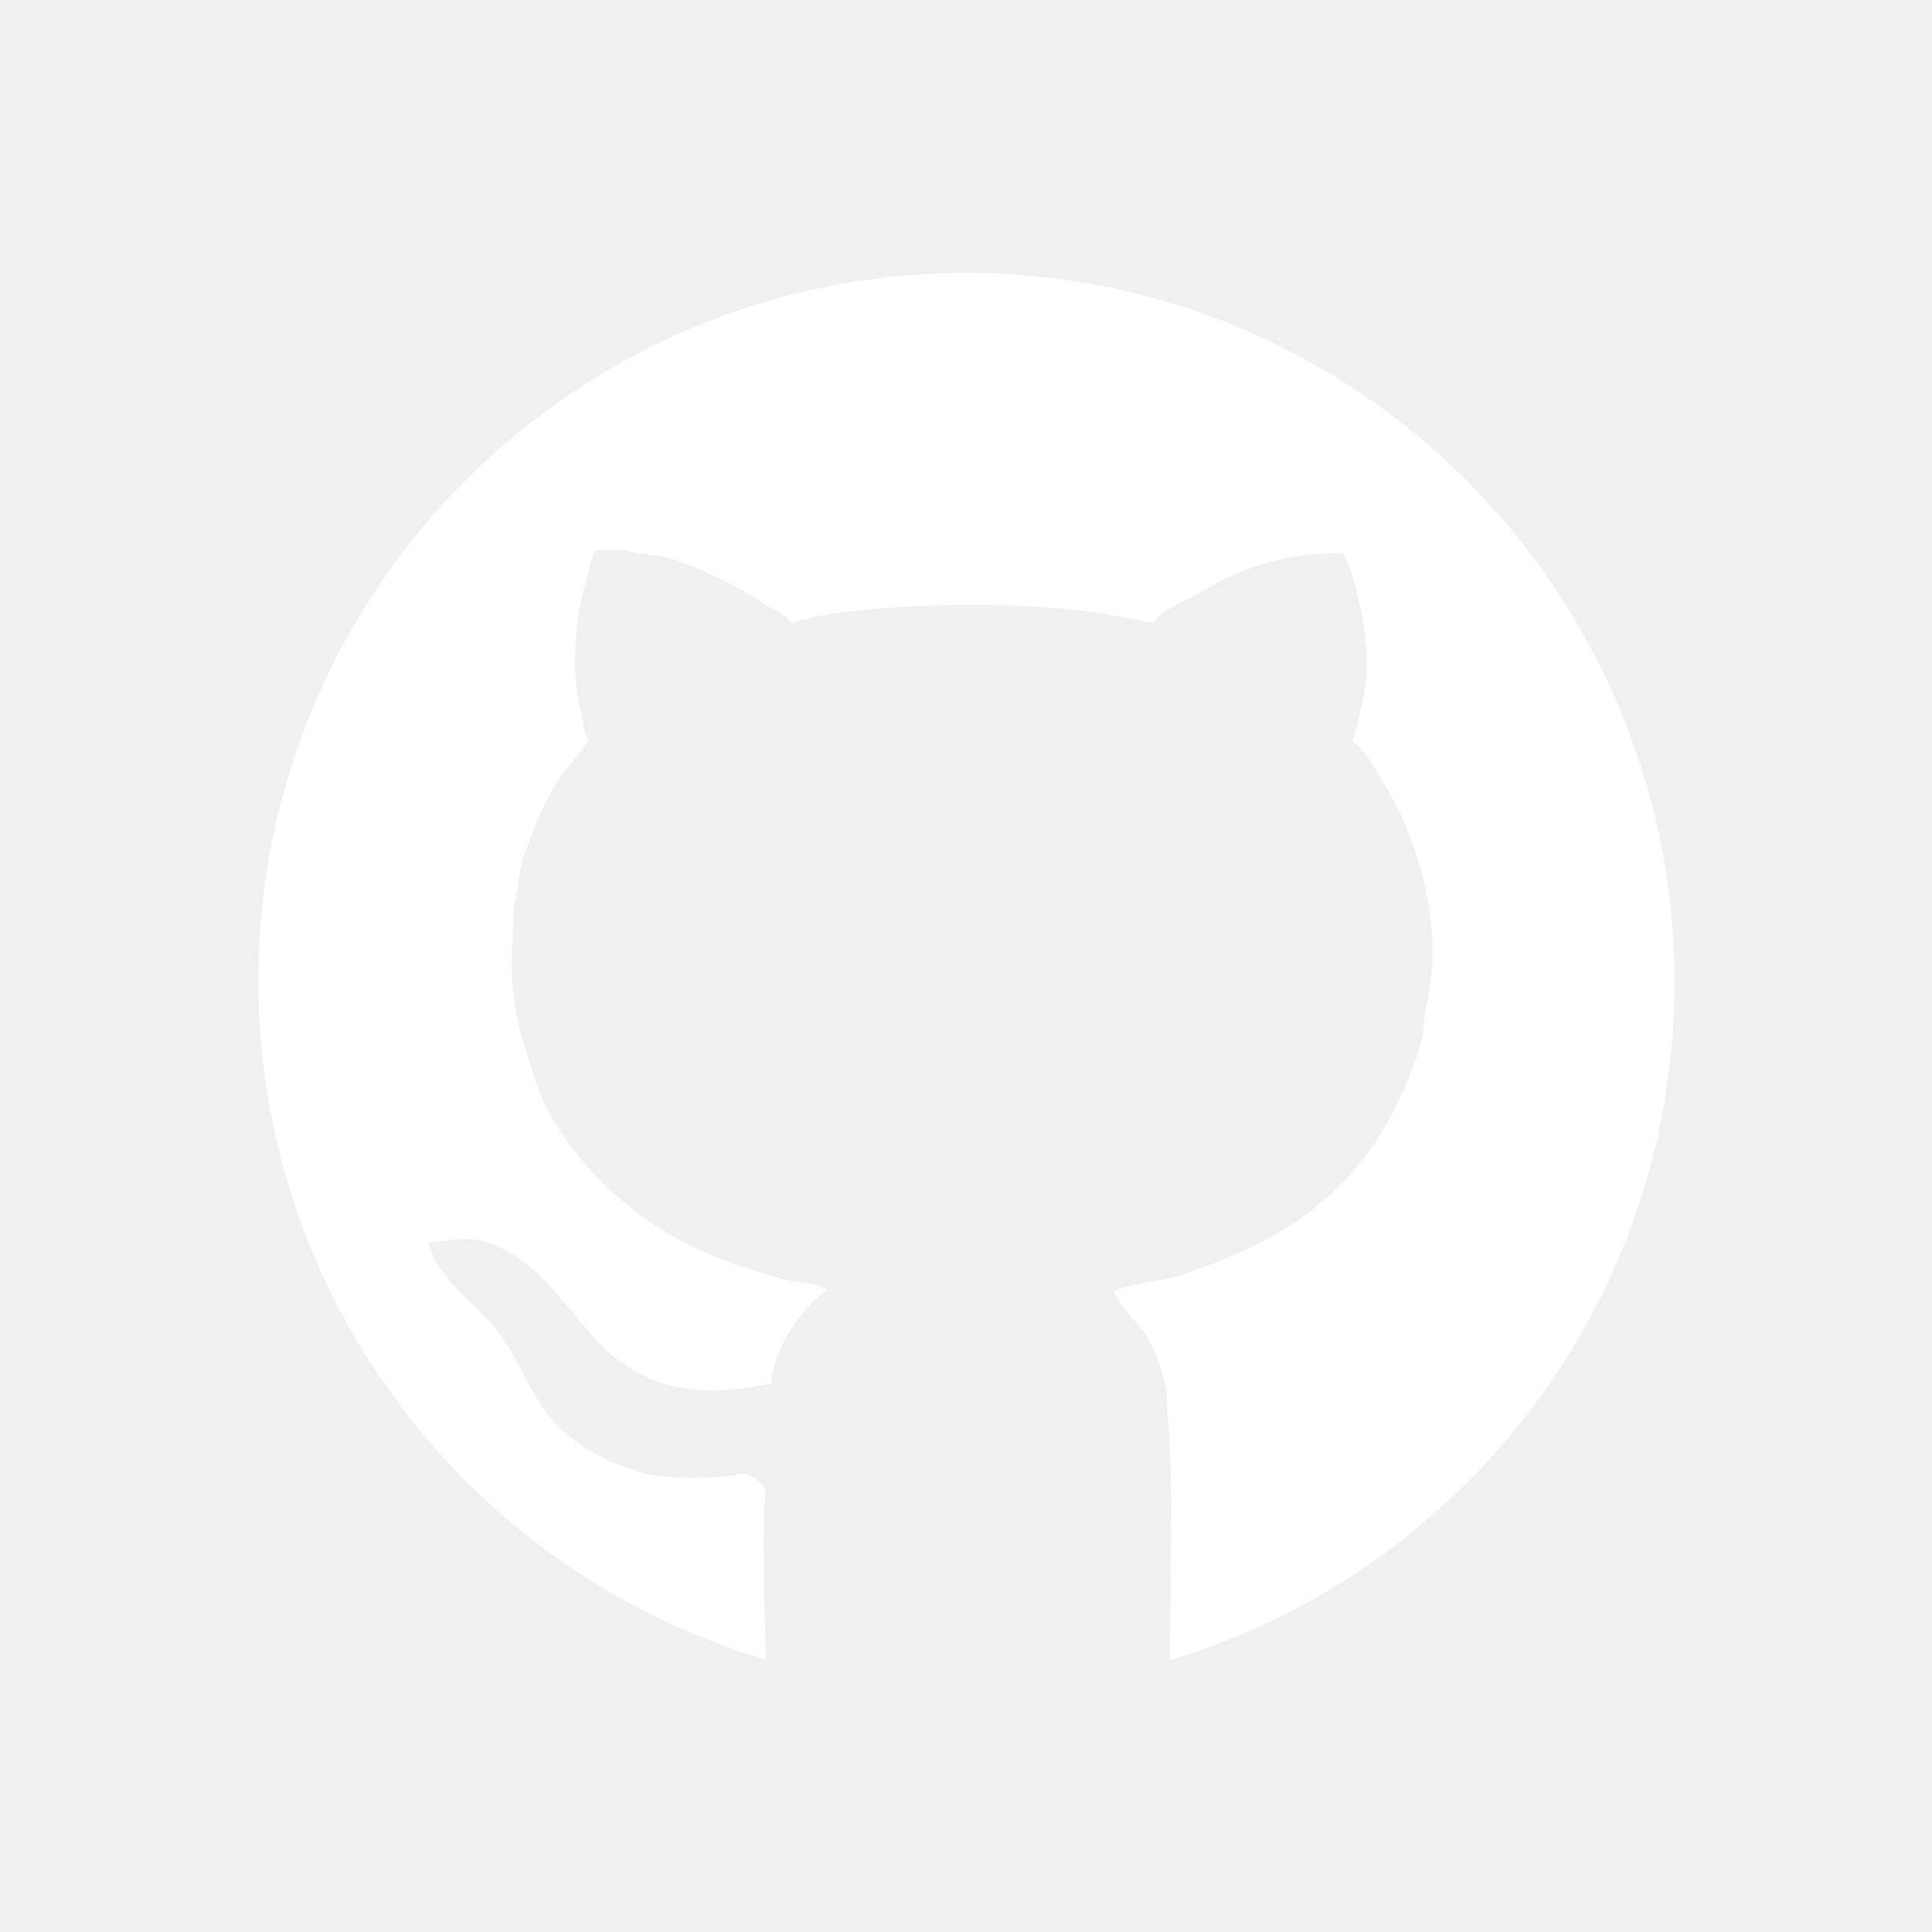
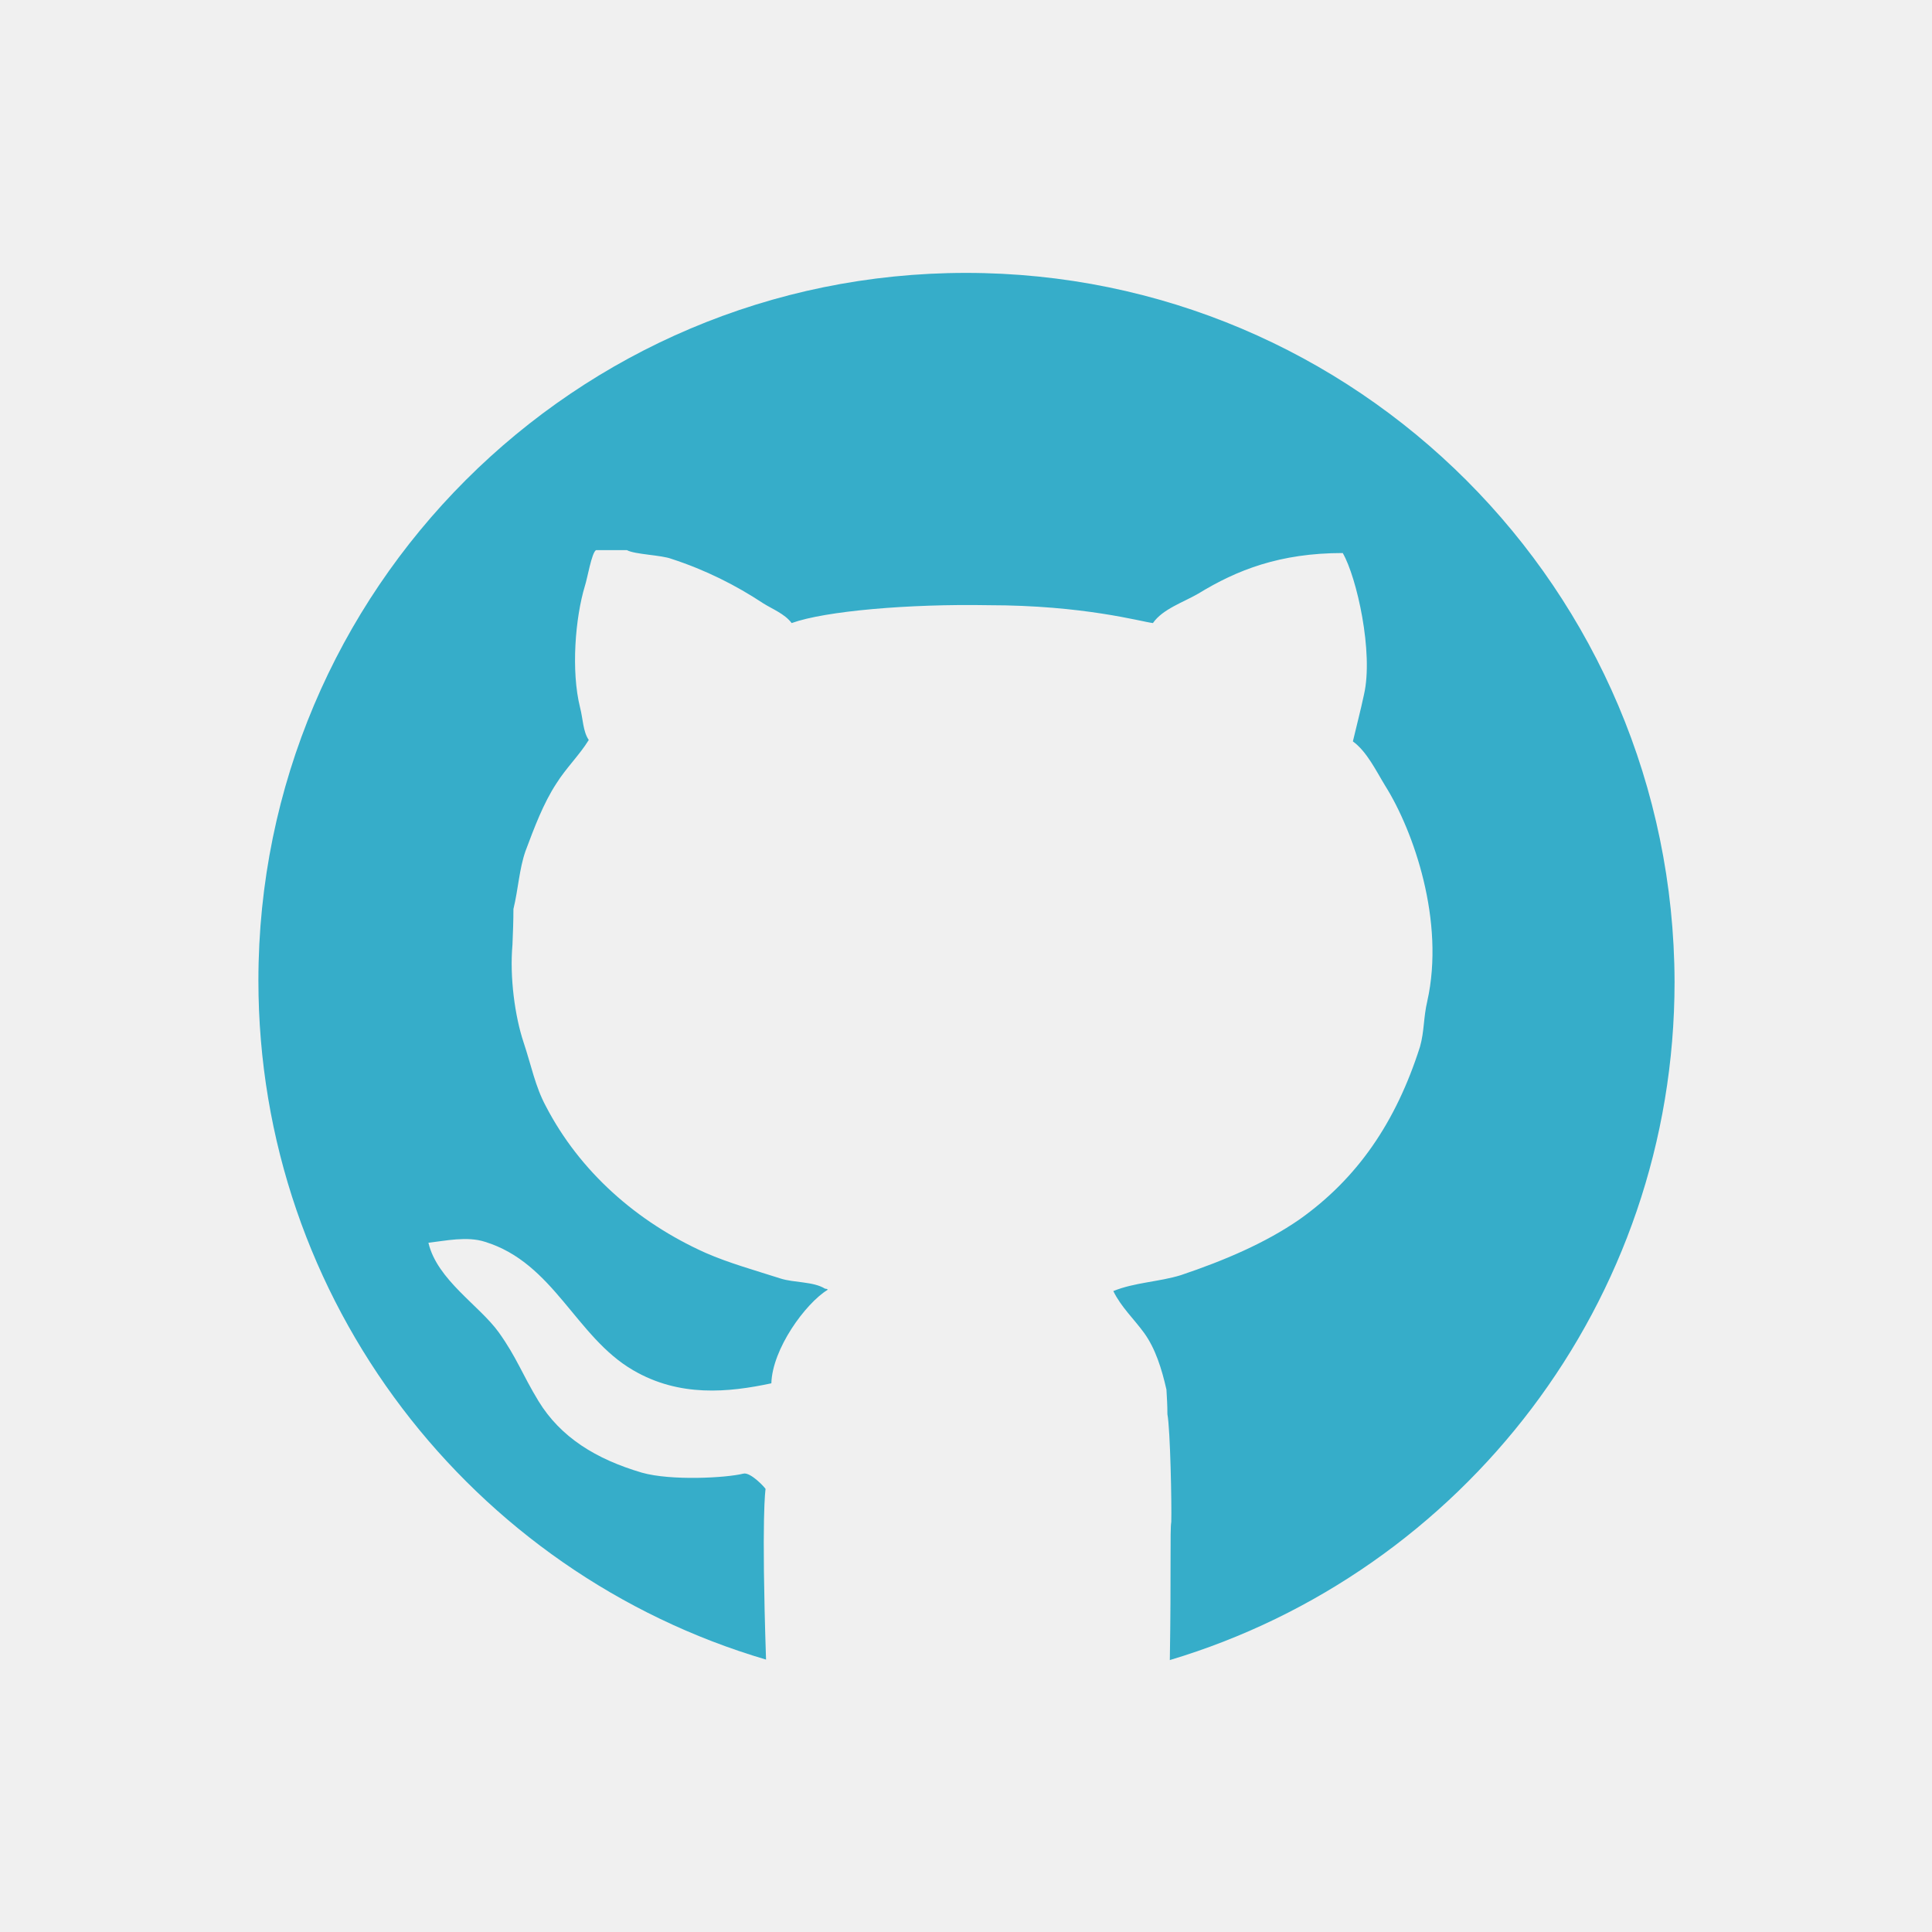
<svg xmlns="http://www.w3.org/2000/svg" version="1.1" id="Layer_1" x="0px" y="0px" viewBox="0 0 400 400" style="enable-background:new 0 0 400 400;" xml:space="preserve">
  <style type="text/css">
- 	.st0{fill:#FFFFFF;}
+ 	.st0{fill:#36ADC9;}
</style>
  <path class="st0" d="M200,56.5c-80.9,0-146.5,65.6-146.5,146.5c0,66.5,44.3,122.7,105.1,140.6c-1-30.1-0.1-35.3-0.1-35.3l0,0  c0.1-0.1-3.1-3.6-4.6-3.2c-3.6,0.9-15,1.5-21-0.2c-9.5-2.8-16.8-7.3-21.4-14.8c-3.4-5.6-4.5-9-8.2-14.2c-4-5.6-12.8-10.9-14.6-18.6  c3.5-0.4,8-1.4,11.7-0.2c14.3,4.4,18.8,19.7,30.7,26.6c9.6,5.6,19.7,4.6,28.6,2.7c0.2-7.1,7-16.5,11.7-19.4  c-0.3-0.2-0.1-0.1-0.6-0.2c-2.4-1.5-6.4-1.2-9.2-2.1c-5.3-1.7-10.7-3.2-15.5-5.3C131.8,253,120,242.5,113,229  c-2.2-4.1-3-8.4-4.6-13.2c-1.8-5.4-2.9-13.5-2.3-20.2c0.1-2.5,0.2-4.9,0.2-7.4c1-4.1,1.2-8.3,2.5-12c1.8-4.8,3.7-9.9,6.4-14  c2-3.2,4.8-5.9,6.7-9c-1.2-1.7-1.2-4.4-1.8-6.7c-1.9-7.6-1-18.6,1-25.2c0.5-1.5,1.4-6.9,2.3-7.4c2.1,0,4.3,0,6.4,0  c1.6,0.9,7.1,1,9.2,1.8c7.1,2.3,13.4,5.5,19,9.2c1.9,1.2,4.5,2.2,5.9,4.1c6.9-2.5,24.3-4,40.7-3.7c19.8,0,31.6,3.4,34.1,3.7  c2-2.9,6.3-4.3,9.4-6.1c8-4.9,16.9-8.4,29.9-8.4c2.9,5,6.4,20.6,4.4,29.3c-0.7,3.3-1.6,6.7-2.3,9.7c2.9,2.1,4.8,6.1,6.7,9.2  c5.9,9.4,12.4,28.1,8.7,44.6c-0.8,3.4-0.6,6.2-1.5,9.4c-5,15.7-13,27.3-25,35.8c-7.1,4.9-15.6,8.5-24.5,11.5  c-4.5,1.4-9.6,1.5-14,3.3c1.6,3.3,4.3,5.8,6.4,8.7c2.3,3.2,3.6,7.3,4.6,11.7c0.1,1.7,0.2,3.3,0.2,5.1c0.6,3.1,0.9,18.8,0.8,22.3  c-0.3,1.6,0,10.4-0.3,28.6c60.5-18.1,104.5-74.1,104.5-140.4C346.5,122.1,280.9,56.5,200,56.5z" />
  <path d="M740.8,98.4c-2.4-3.9-4.7-8.9-8.4-11.5c0.9-3.8,2-8.1,2.9-12.2c2.5-11-1.8-30.5-5.5-36.8c-16.3,0.1-27.4,4.4-37.5,10.6  c-3.9,2.3-9.3,4.1-11.8,7.7c-3.1-0.4-18-4.6-42.8-4.6c-20.7-0.5-42.4,1.5-51.1,4.6c-1.7-2.3-5-3.6-7.4-5.1  c-7-4.6-14.9-8.6-23.8-11.5c-2.6-0.9-9.5-1.1-11.5-2.2c-2.6,0-5.4,0-8,0c-1.1,0.7-2.3,7.4-2.9,9.3c-2.5,8.3-3.6,22-1.2,31.6  c0.7,2.9,0.7,6.3,2.2,8.4c-2.4,3.9-5.9,7.3-8.4,11.3c-3.3,5.2-5.8,11.6-8,17.6c-1.7,4.7-2,10-3.2,15.1c-0.1,3.1-0.2,6.2-0.3,9.3  c-0.7,8.4,0.7,18.5,2.9,25.3c2,6.1,3.1,11.4,5.8,16.6c8.9,17,23.7,30.2,41.6,38.2c6.1,2.7,12.9,4.6,19.5,6.7  c3.5,1.1,8.5,0.7,11.5,2.6c0.6,0.2,0.3,0.1,0.7,0.3c-5.9,3.6-14.5,15.4-14.7,24.3c-11.2,2.4-23.9,3.6-35.9-3.4  c-14.9-8.7-20.6-27.9-38.5-33.4c-4.6-1.4-10.3-0.2-14.7,0.3c2.2,9.6,13.3,16.3,18.3,23.3c4.6,6.5,6,10.8,10.3,17.8  c5.8,9.4,15,15.1,26.9,18.6c7.5,2.2,21.8,1.4,26.3,0.3c2-0.5,6,3.8,5.8,4l0,0c0,0-1.4,7.8,0.6,56.5l104,1.8  c0.7-32.6,0.1-47.8,0.6-50.2c0.1-4.4-0.2-24.1-1-28c-0.1-2.2-0.2-4.3-0.3-6.4c-1.3-5.6-2.9-10.7-5.8-14.7c-2.6-3.6-6-6.7-8-10.9  c5.5-2.2,12-2.3,17.6-4.1c11.2-3.7,21.9-8.2,30.8-14.4c15.1-10.7,25.1-25.2,31.4-44.9c1.2-4,0.9-7.5,1.9-11.8  C756.4,133.7,748.2,110.2,740.8,98.4z" />
  <path d="M900.7-151.8C808.6-151.8,734-77.2,734,14.9c0,74.1,48.4,136.9,115.3,158.6v53.1h102.8v-53.1  c66.9-21.7,115.3-84.5,115.3-158.6C1067.4-77.2,992.8-151.8,900.7-151.8z M901.3,175.2c-88.1,0-159.5-71.4-159.5-159.5  s71.4-159.5,159.5-159.5s159.5,71.4,159.5,159.5S989.4,175.2,901.3,175.2z" />
</svg>
